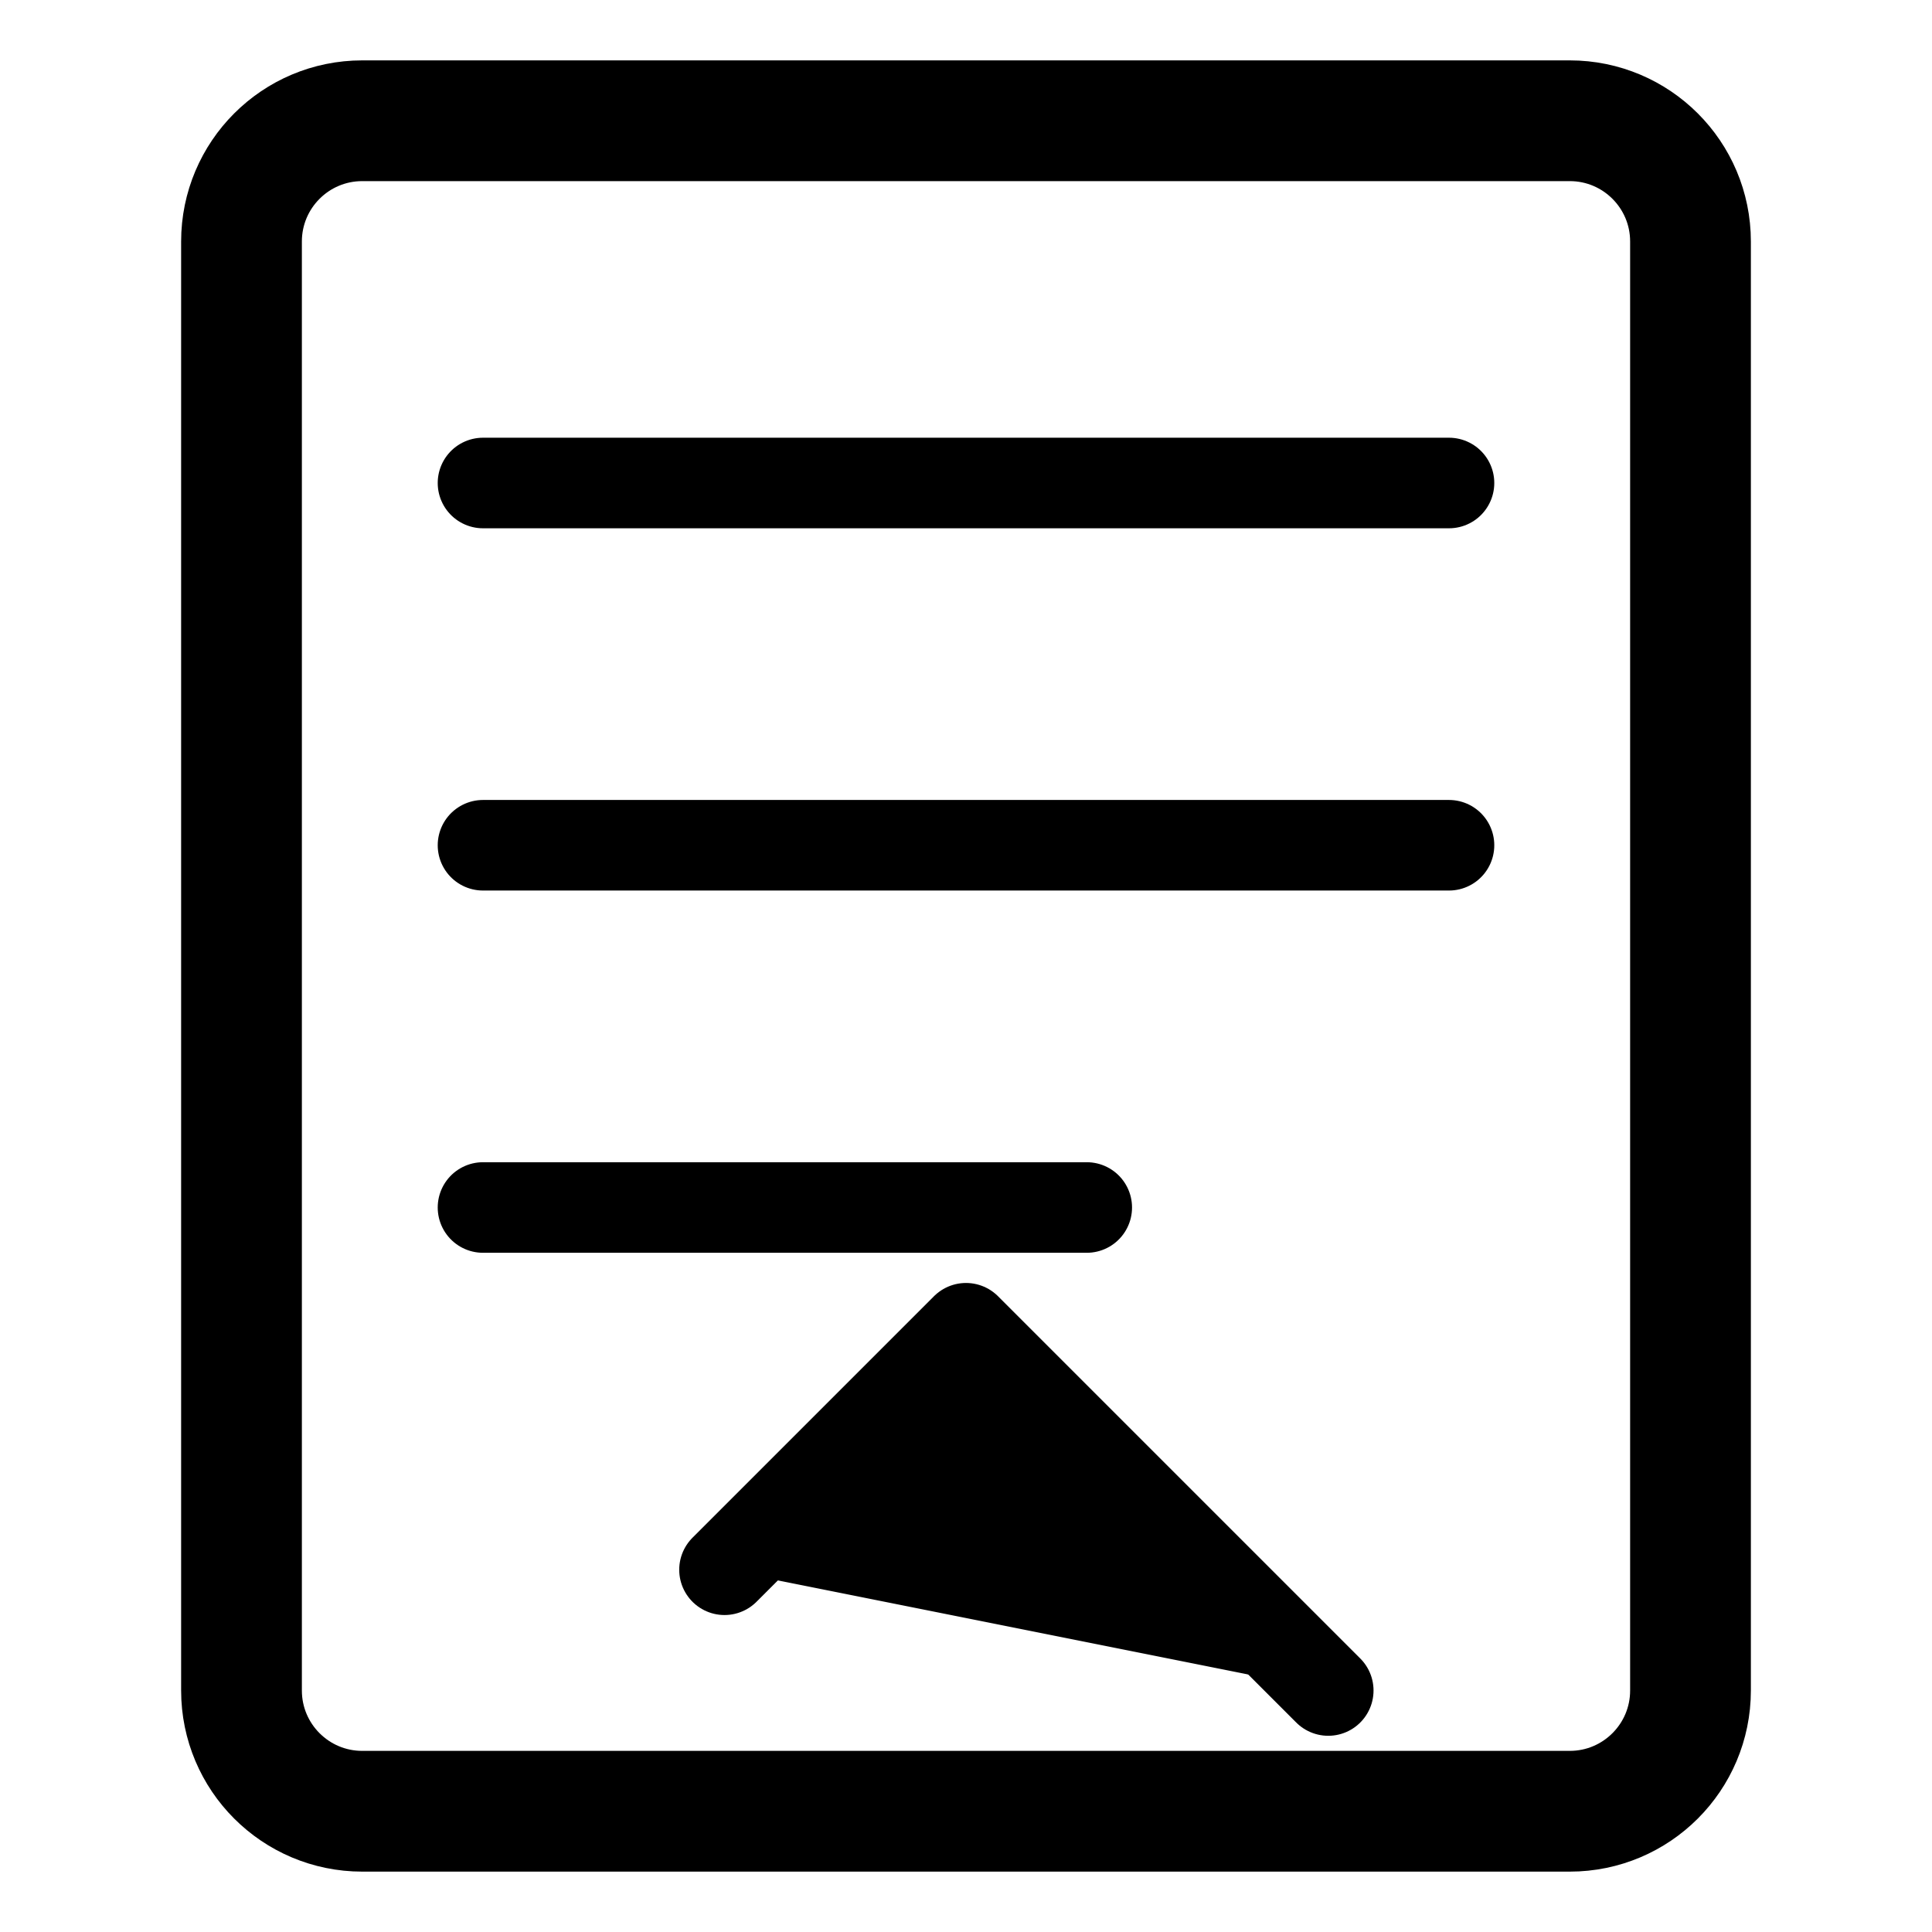
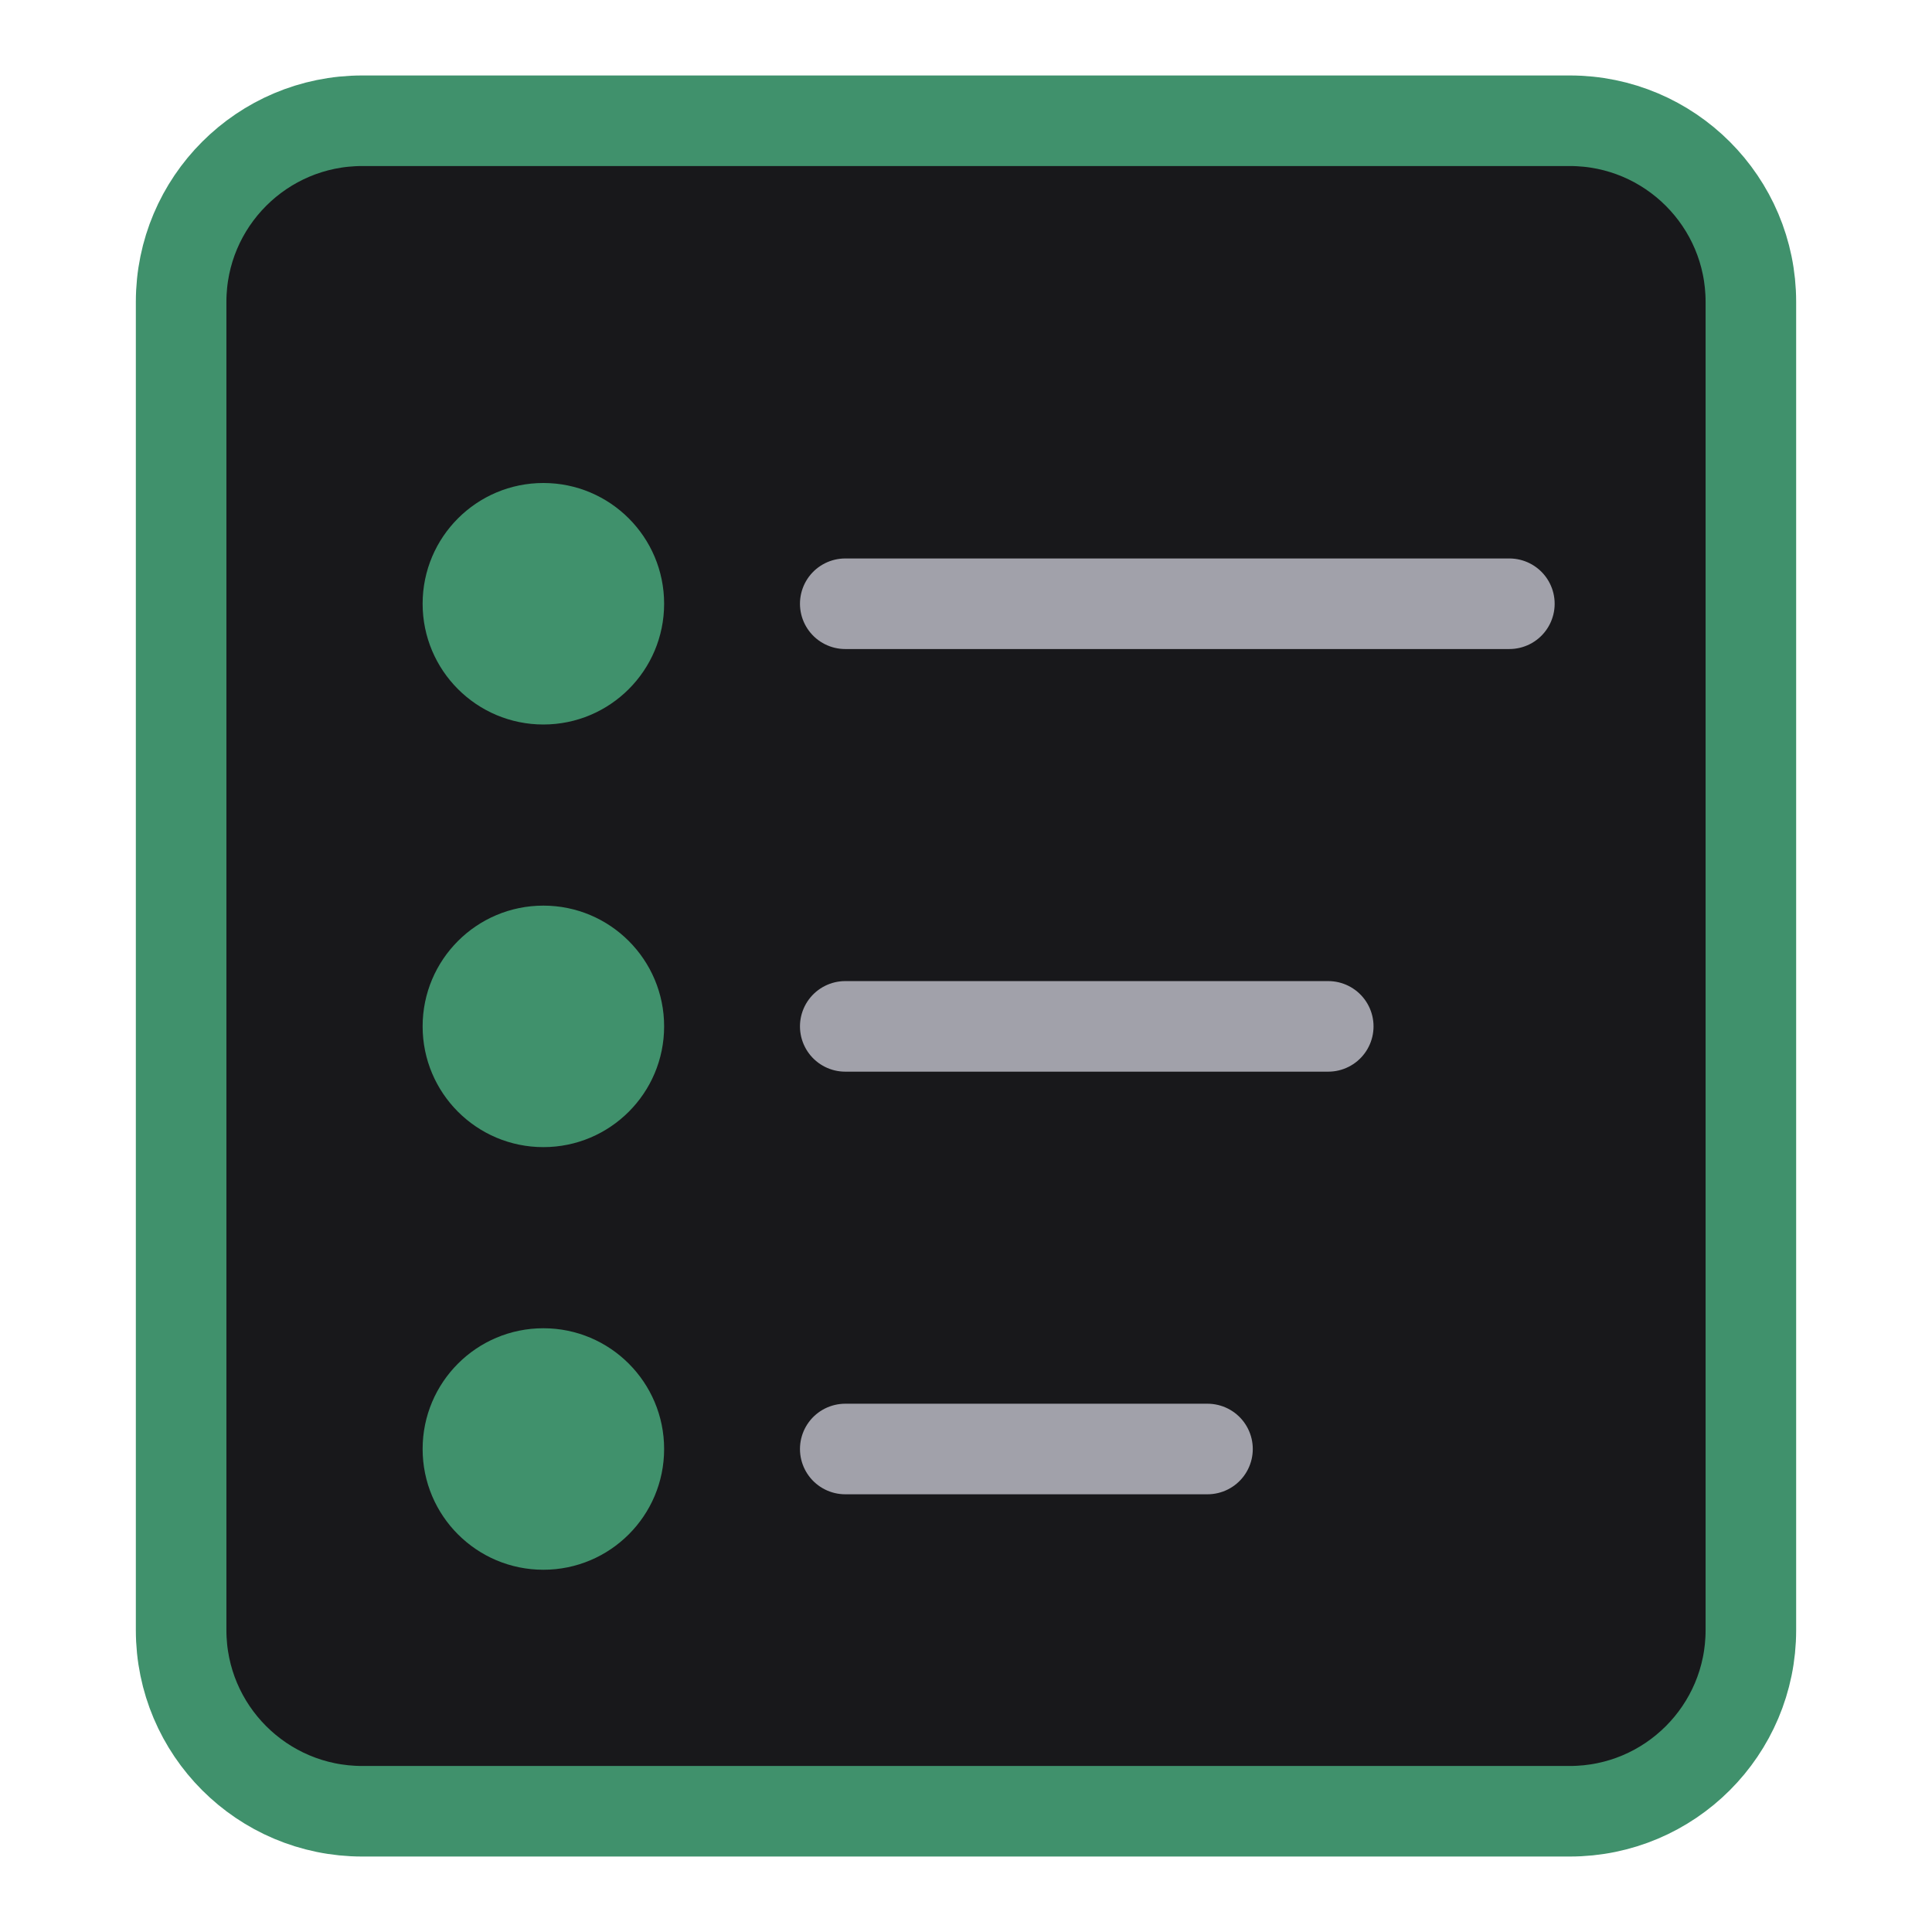
<svg xmlns="http://www.w3.org/2000/svg" viewBox="0 0 32 32">
-   <rect x="4" y="2" width="24" height="28" rx="2" fill="none" stroke="currentColor" stroke-width="2" />
-   <path d="M8 8h16M8 14h16M8 20h10" stroke="currentColor" stroke-width="1.5" stroke-linecap="round" />
-   <path d="M12 26l4-4 6 6" stroke="currentColor" stroke-width="1.5" stroke-linecap="round" stroke-linejoin="round" />
+   <rect x="3" y="2" width="26" height="28" rx="3" fill="#18181b" stroke="#40916c" stroke-width="1.5" />
+   <circle cx="9" cy="10" r="2" fill="#40916c" />
+   <line x1="14" y1="10" x2="25" y2="10" stroke="#a1a1aa" stroke-width="1.5" stroke-linecap="round" />
+   <circle cx="9" cy="17" r="2" fill="#40916c" />
+   <line x1="14" y1="17" x2="22" y2="17" stroke="#a1a1aa" stroke-width="1.5" stroke-linecap="round" />
+   <circle cx="9" cy="24" r="2" fill="#40916c" />
+   <line x1="14" y1="24" x2="20" y2="24" stroke="#a1a1aa" stroke-width="1.5" stroke-linecap="round" />
</svg>
